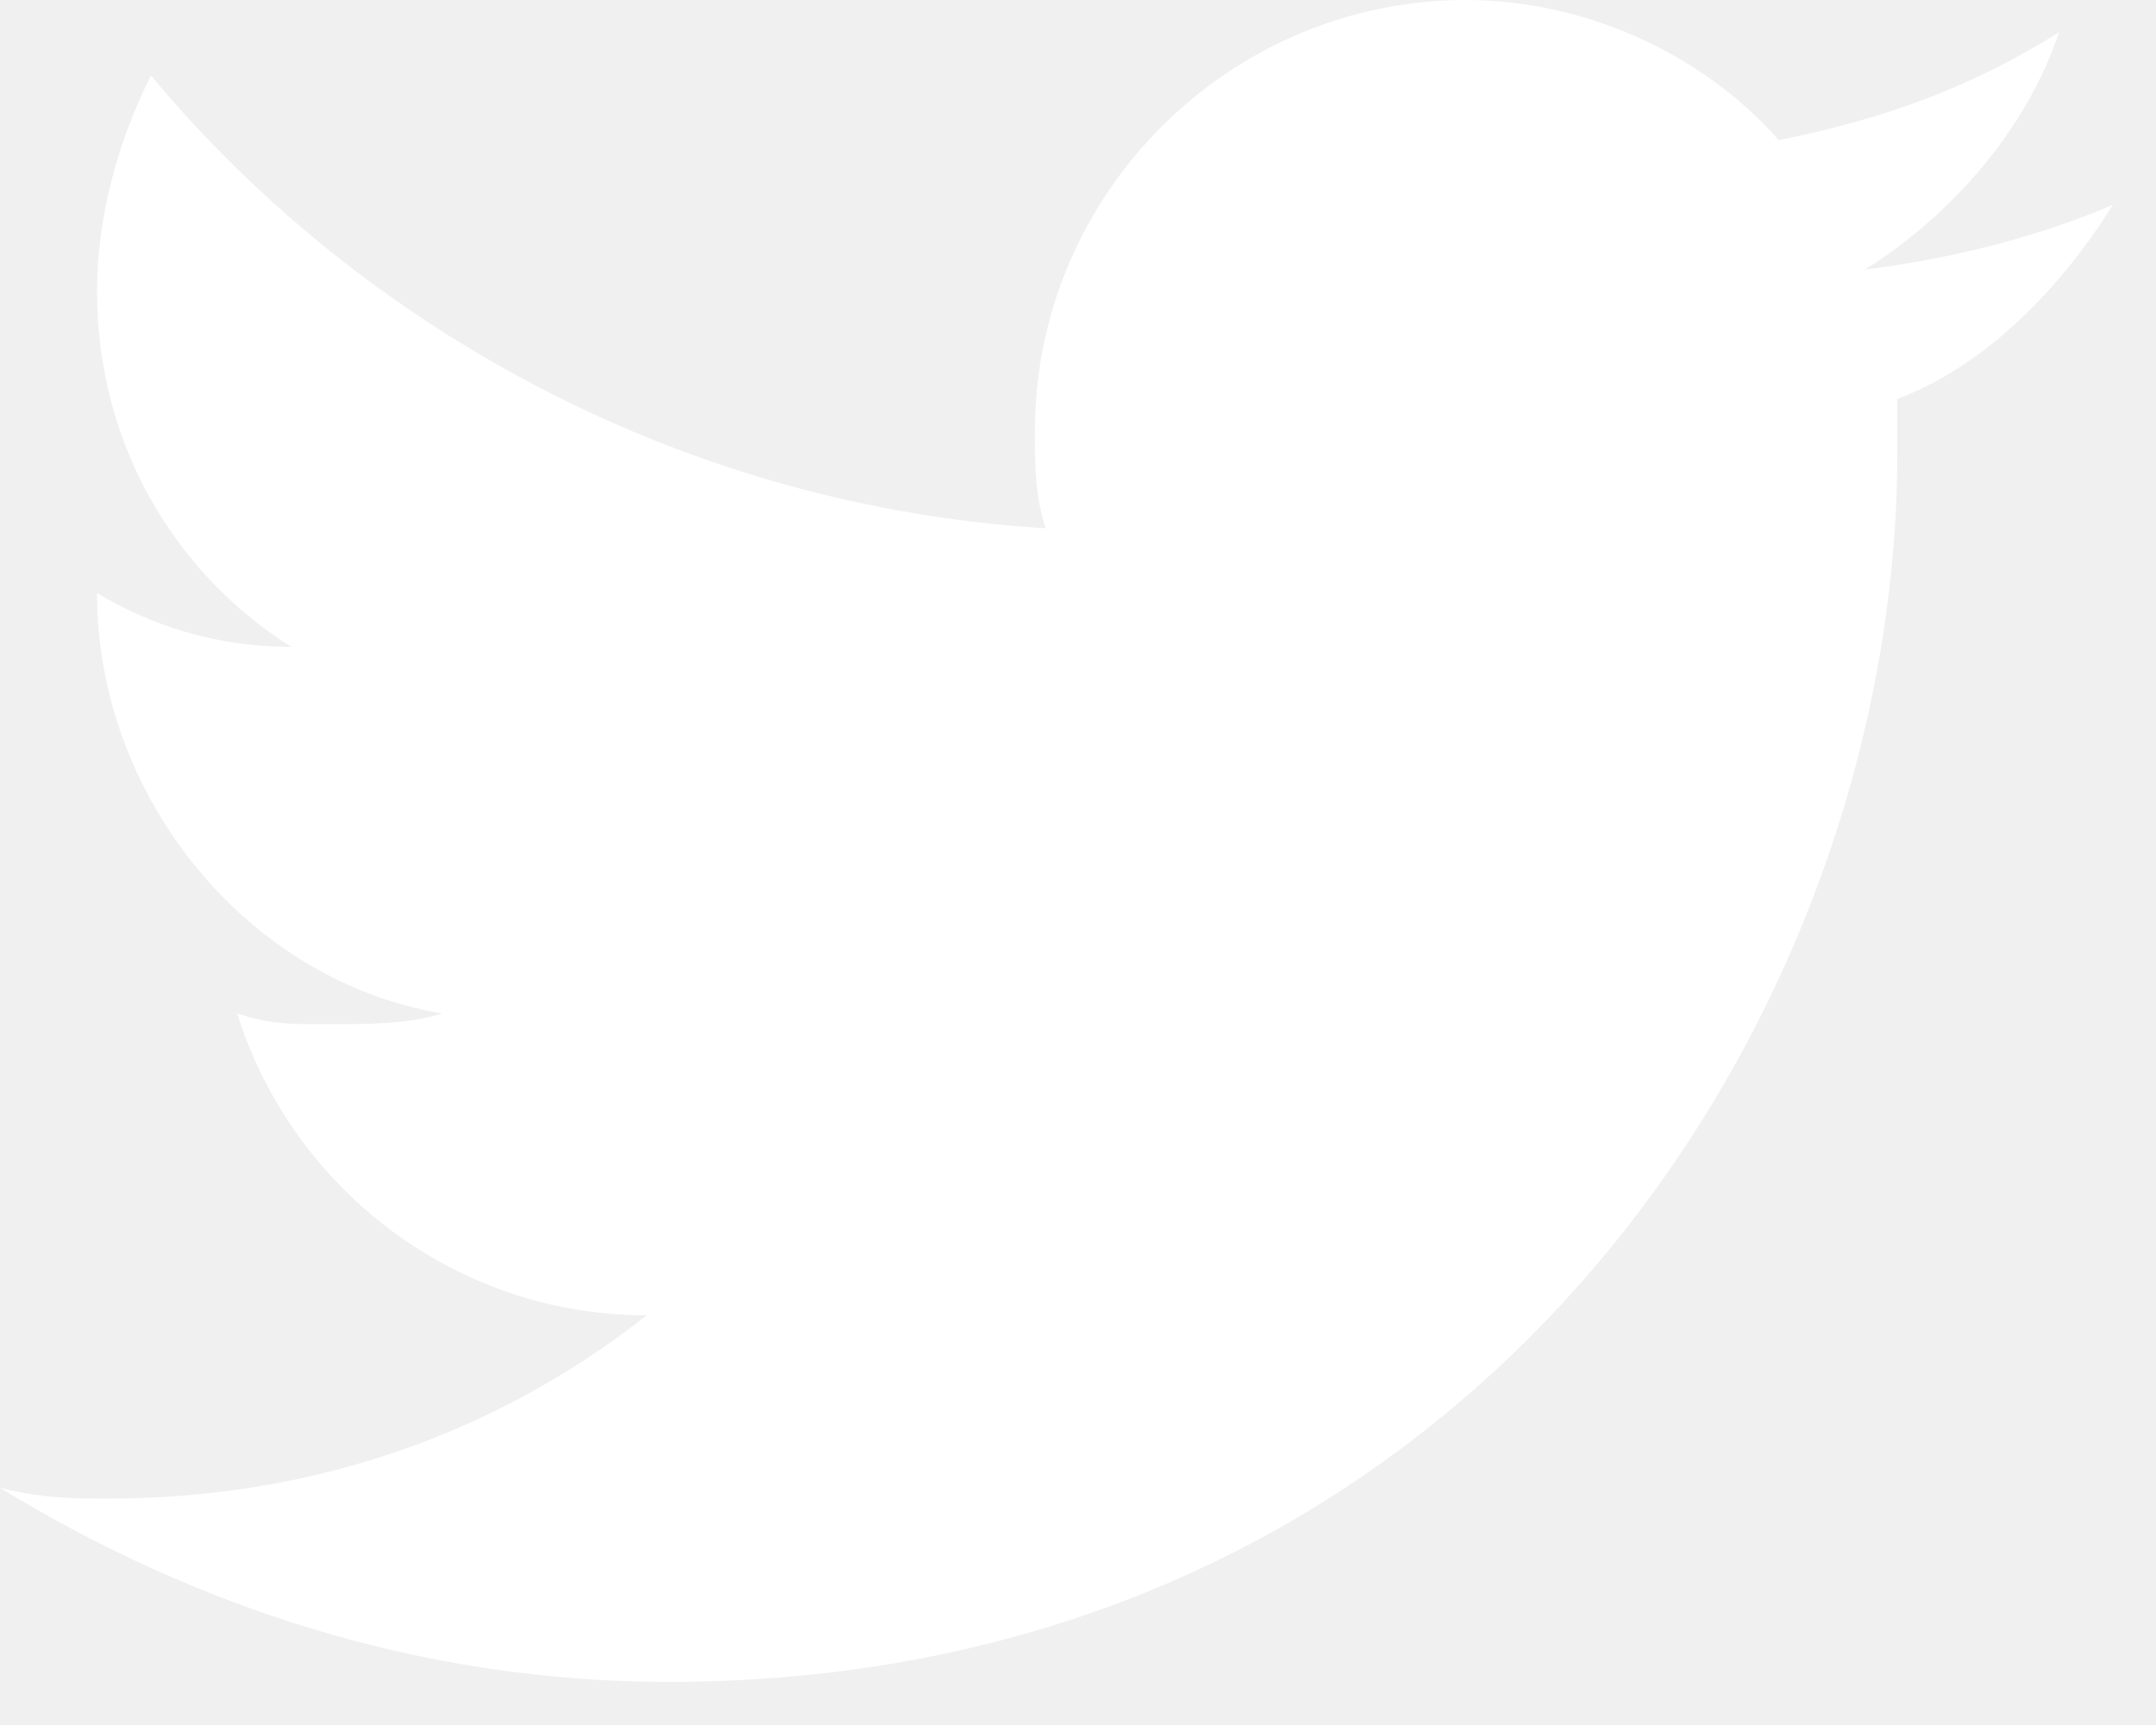
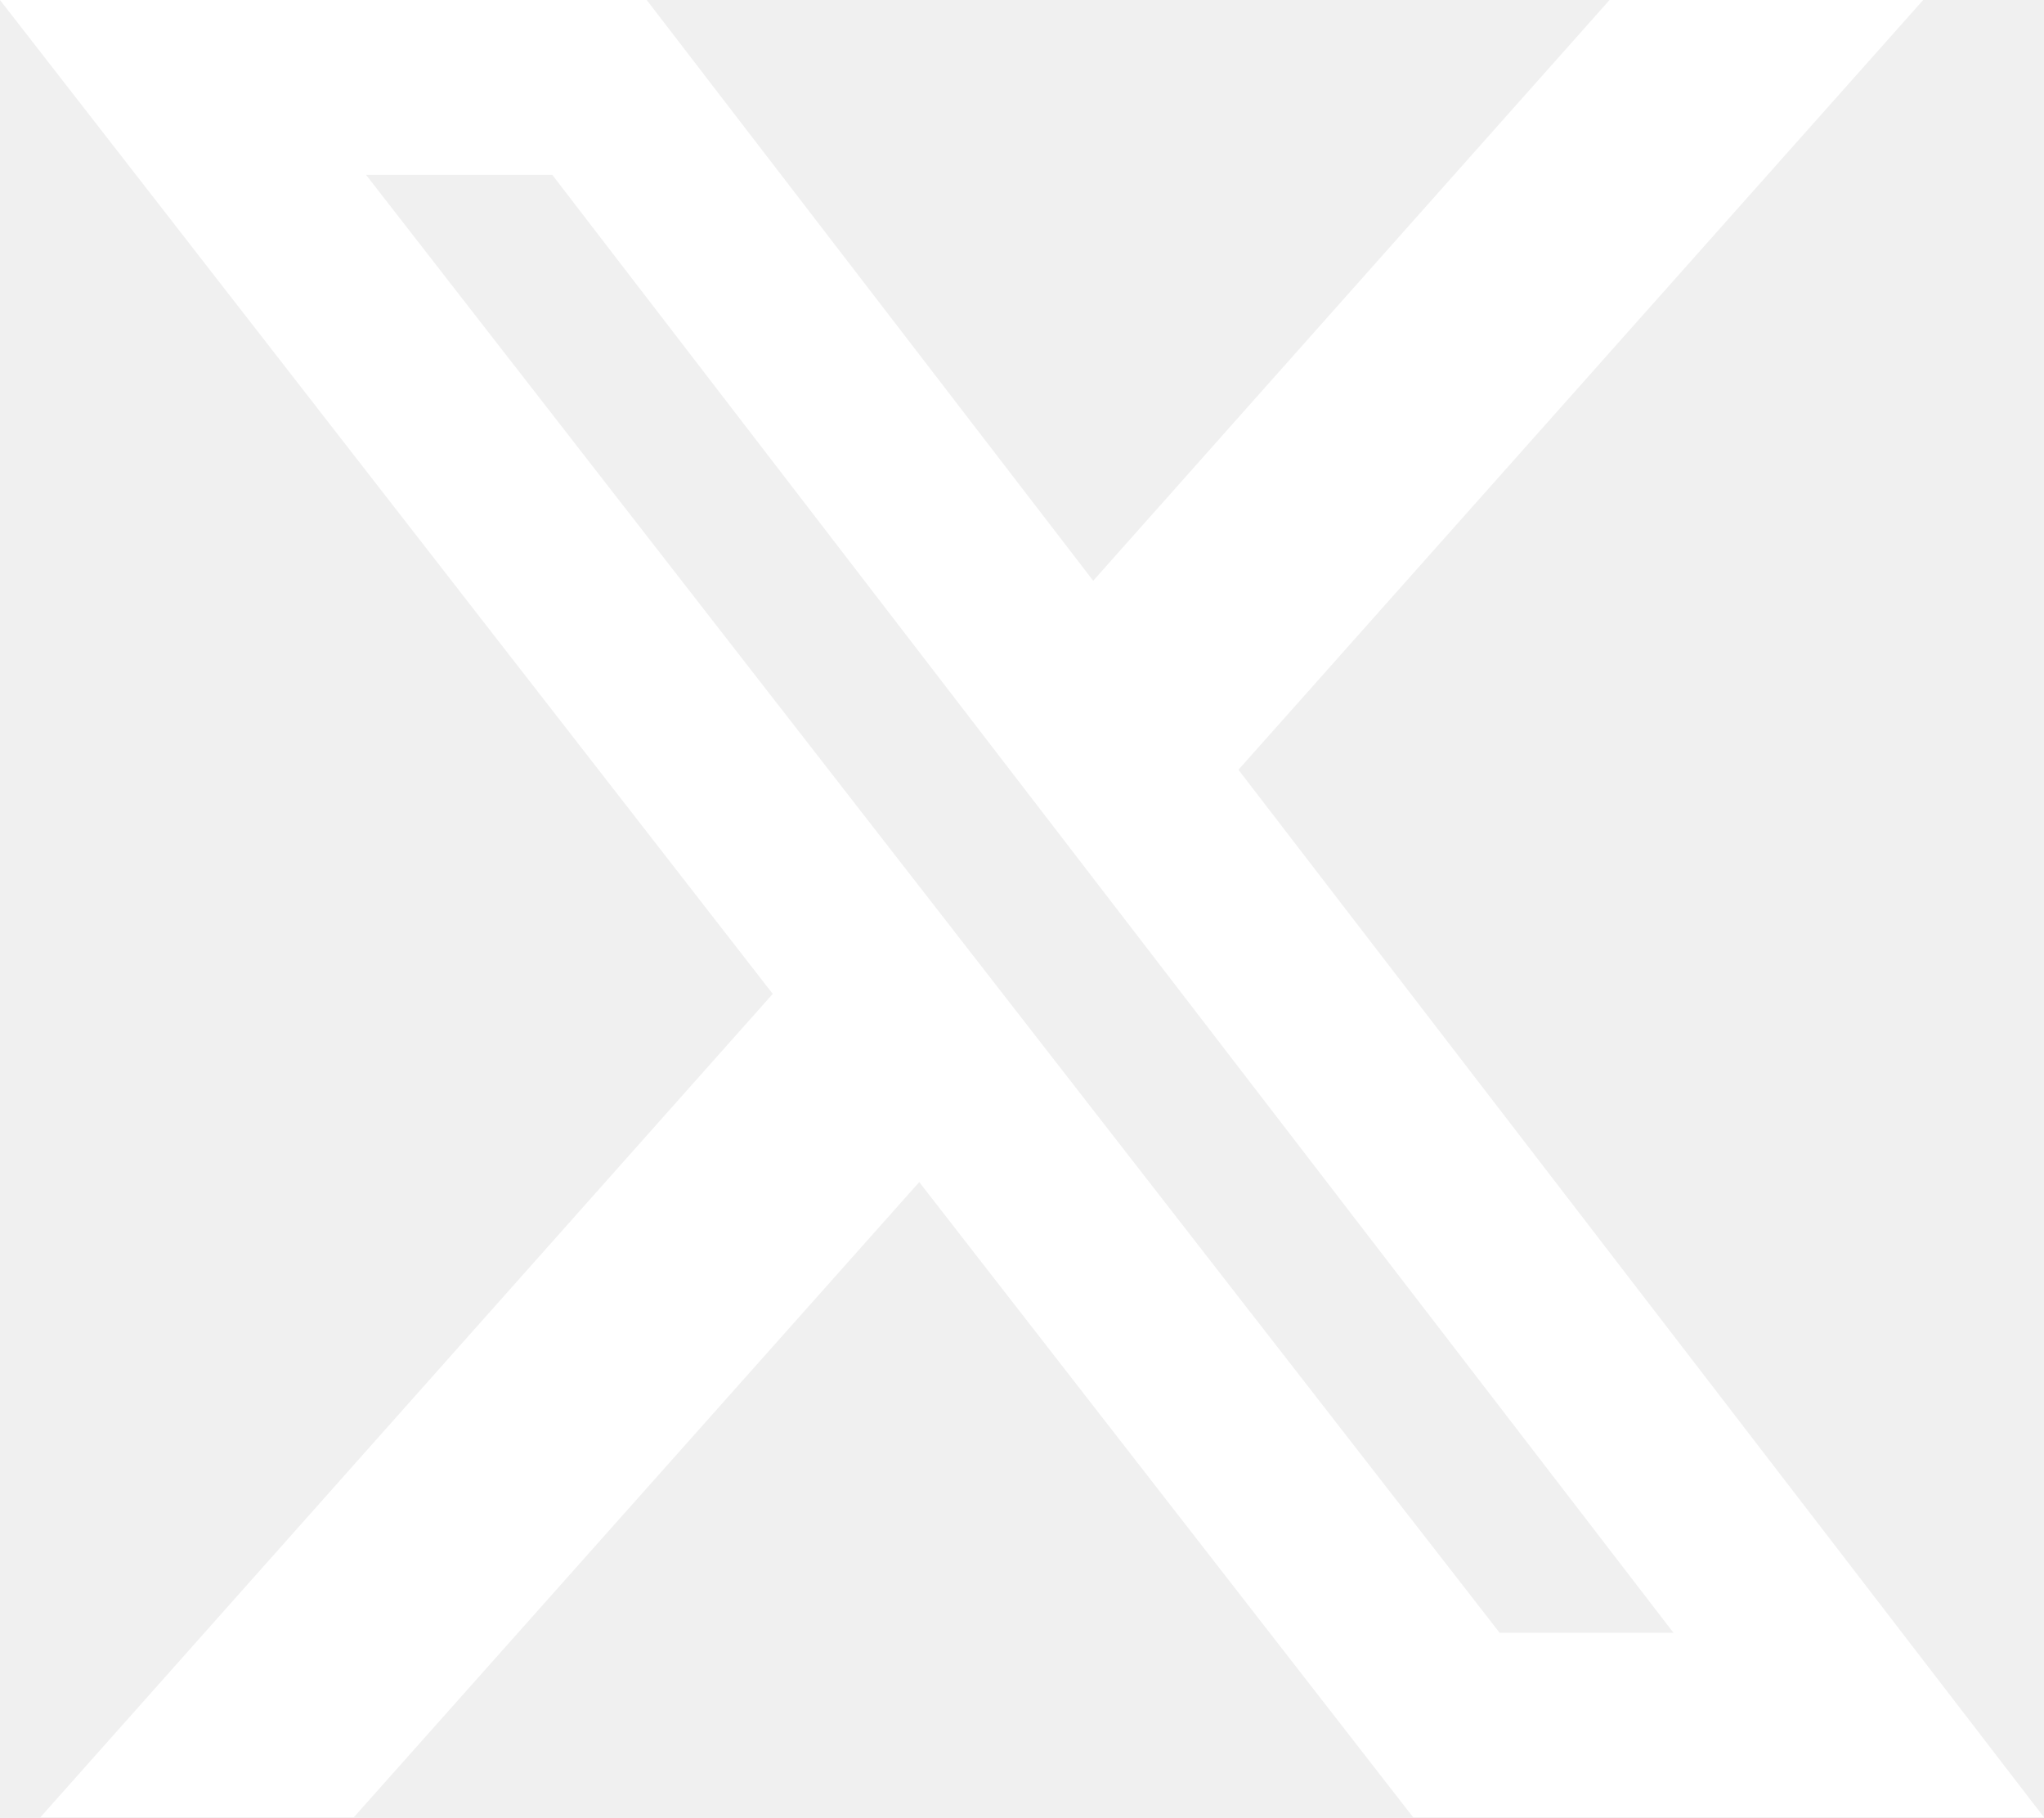
- <svg xmlns="http://www.w3.org/2000/svg" width="20" height="16" fill="none">
-   <path d="M19.6 1.9c-.7.3-1.5.5-2.3.6.8-.5 1.5-1.3 1.8-2.2-.8.5-1.6.8-2.6 1C15.8.5 14.7 0 13.6 0c-2.2 0-4 1.8-4 4 0 .3 0 .6.1.9C6.4 4.7 3.4 3.1 1.4.7c-.3.6-.5 1.3-.5 2 0 1.4.7 2.6 1.8 3.3C2 6 1.4 5.8.9 5.5c0 1.9 1.4 3.6 3.2 3.9-.3.1-.7.1-1.1.1-.3 0-.5 0-.8-.1.5 1.6 2 2.8 3.8 2.8-1.4 1.1-3.1 1.7-5 1.7-.3 0-.6 0-1-.1 1.8 1.1 3.9 1.8 6.2 1.8 7.4 0 11.4-6.1 11.4-11.4v-.5c.8-.3 1.5-1 2-1.8z" fill="#fff" />
+ <svg xmlns="http://www.w3.org/2000/svg" width="18" height="16" fill="none">
+   <path d="M14.176 0h2.76l-6.03 6.777L18 16h-5.555l-4.35-5.593L3.115 16H.355l6.45-7.25L0 0h5.695l3.932 5.113L14.174 0h.002zm-.969 14.375h1.53L4.864 1.54h-1.64l9.983 12.836z" fill="#fff" />
</svg>
